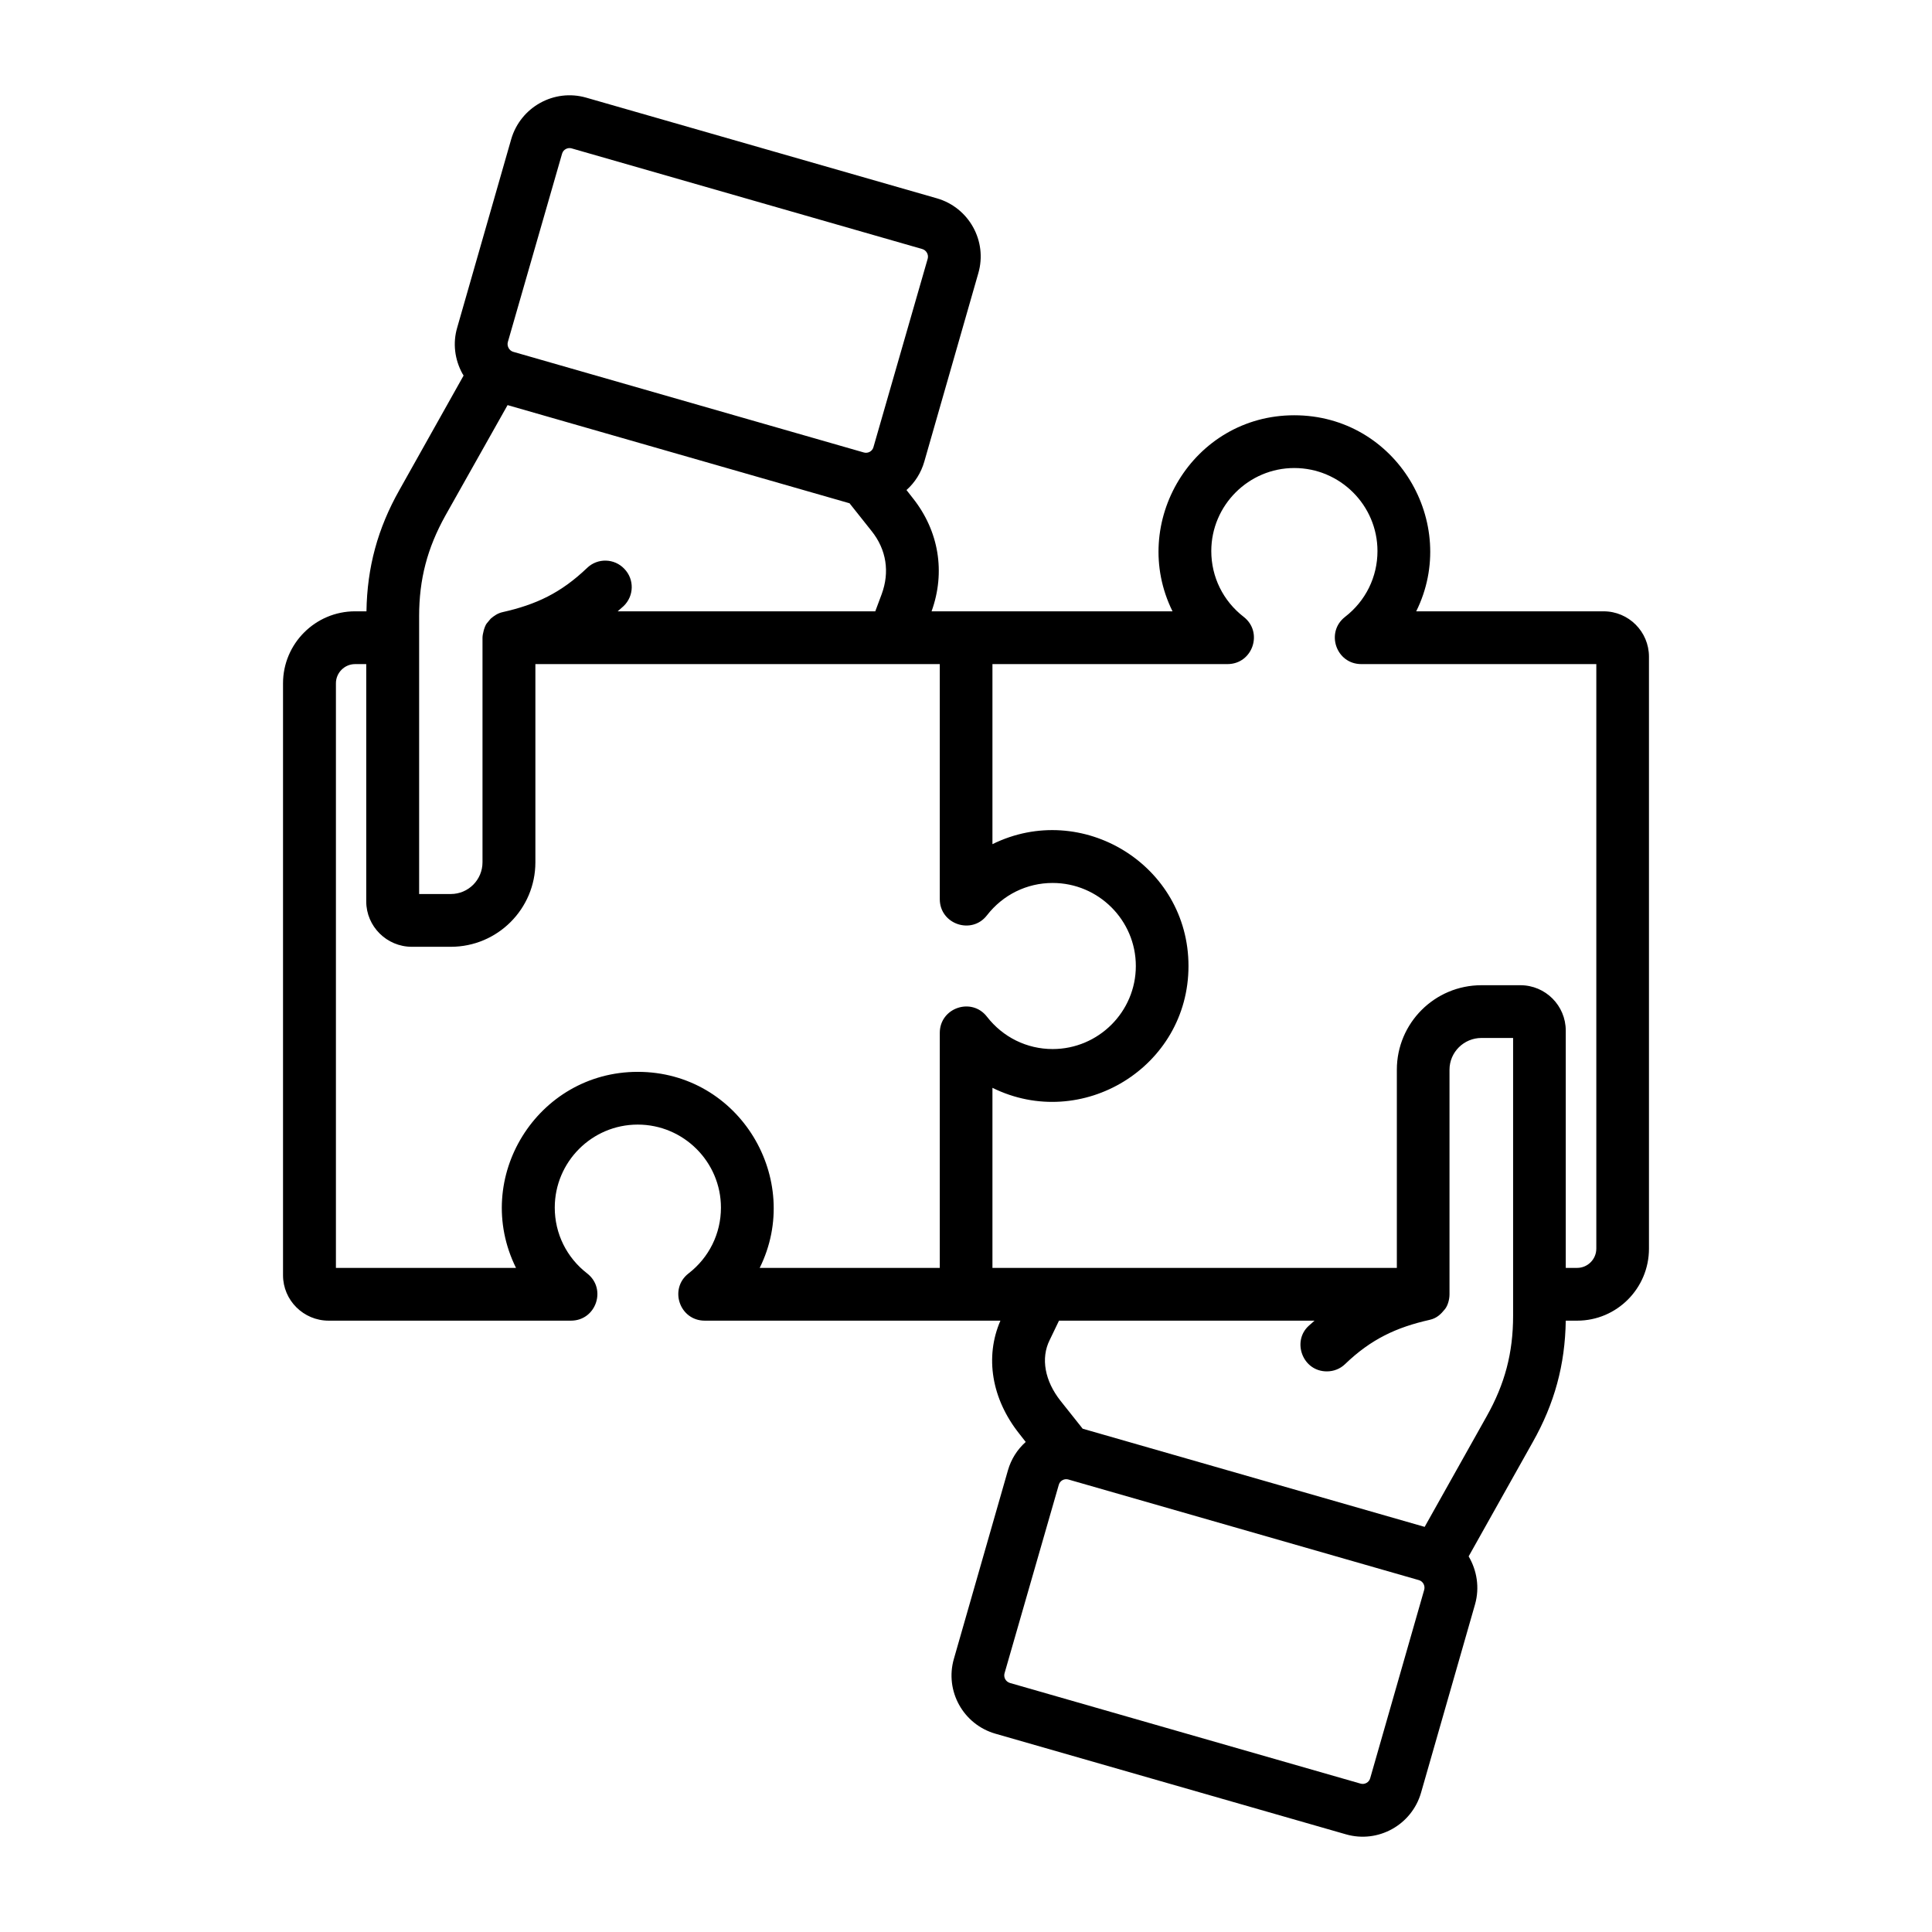
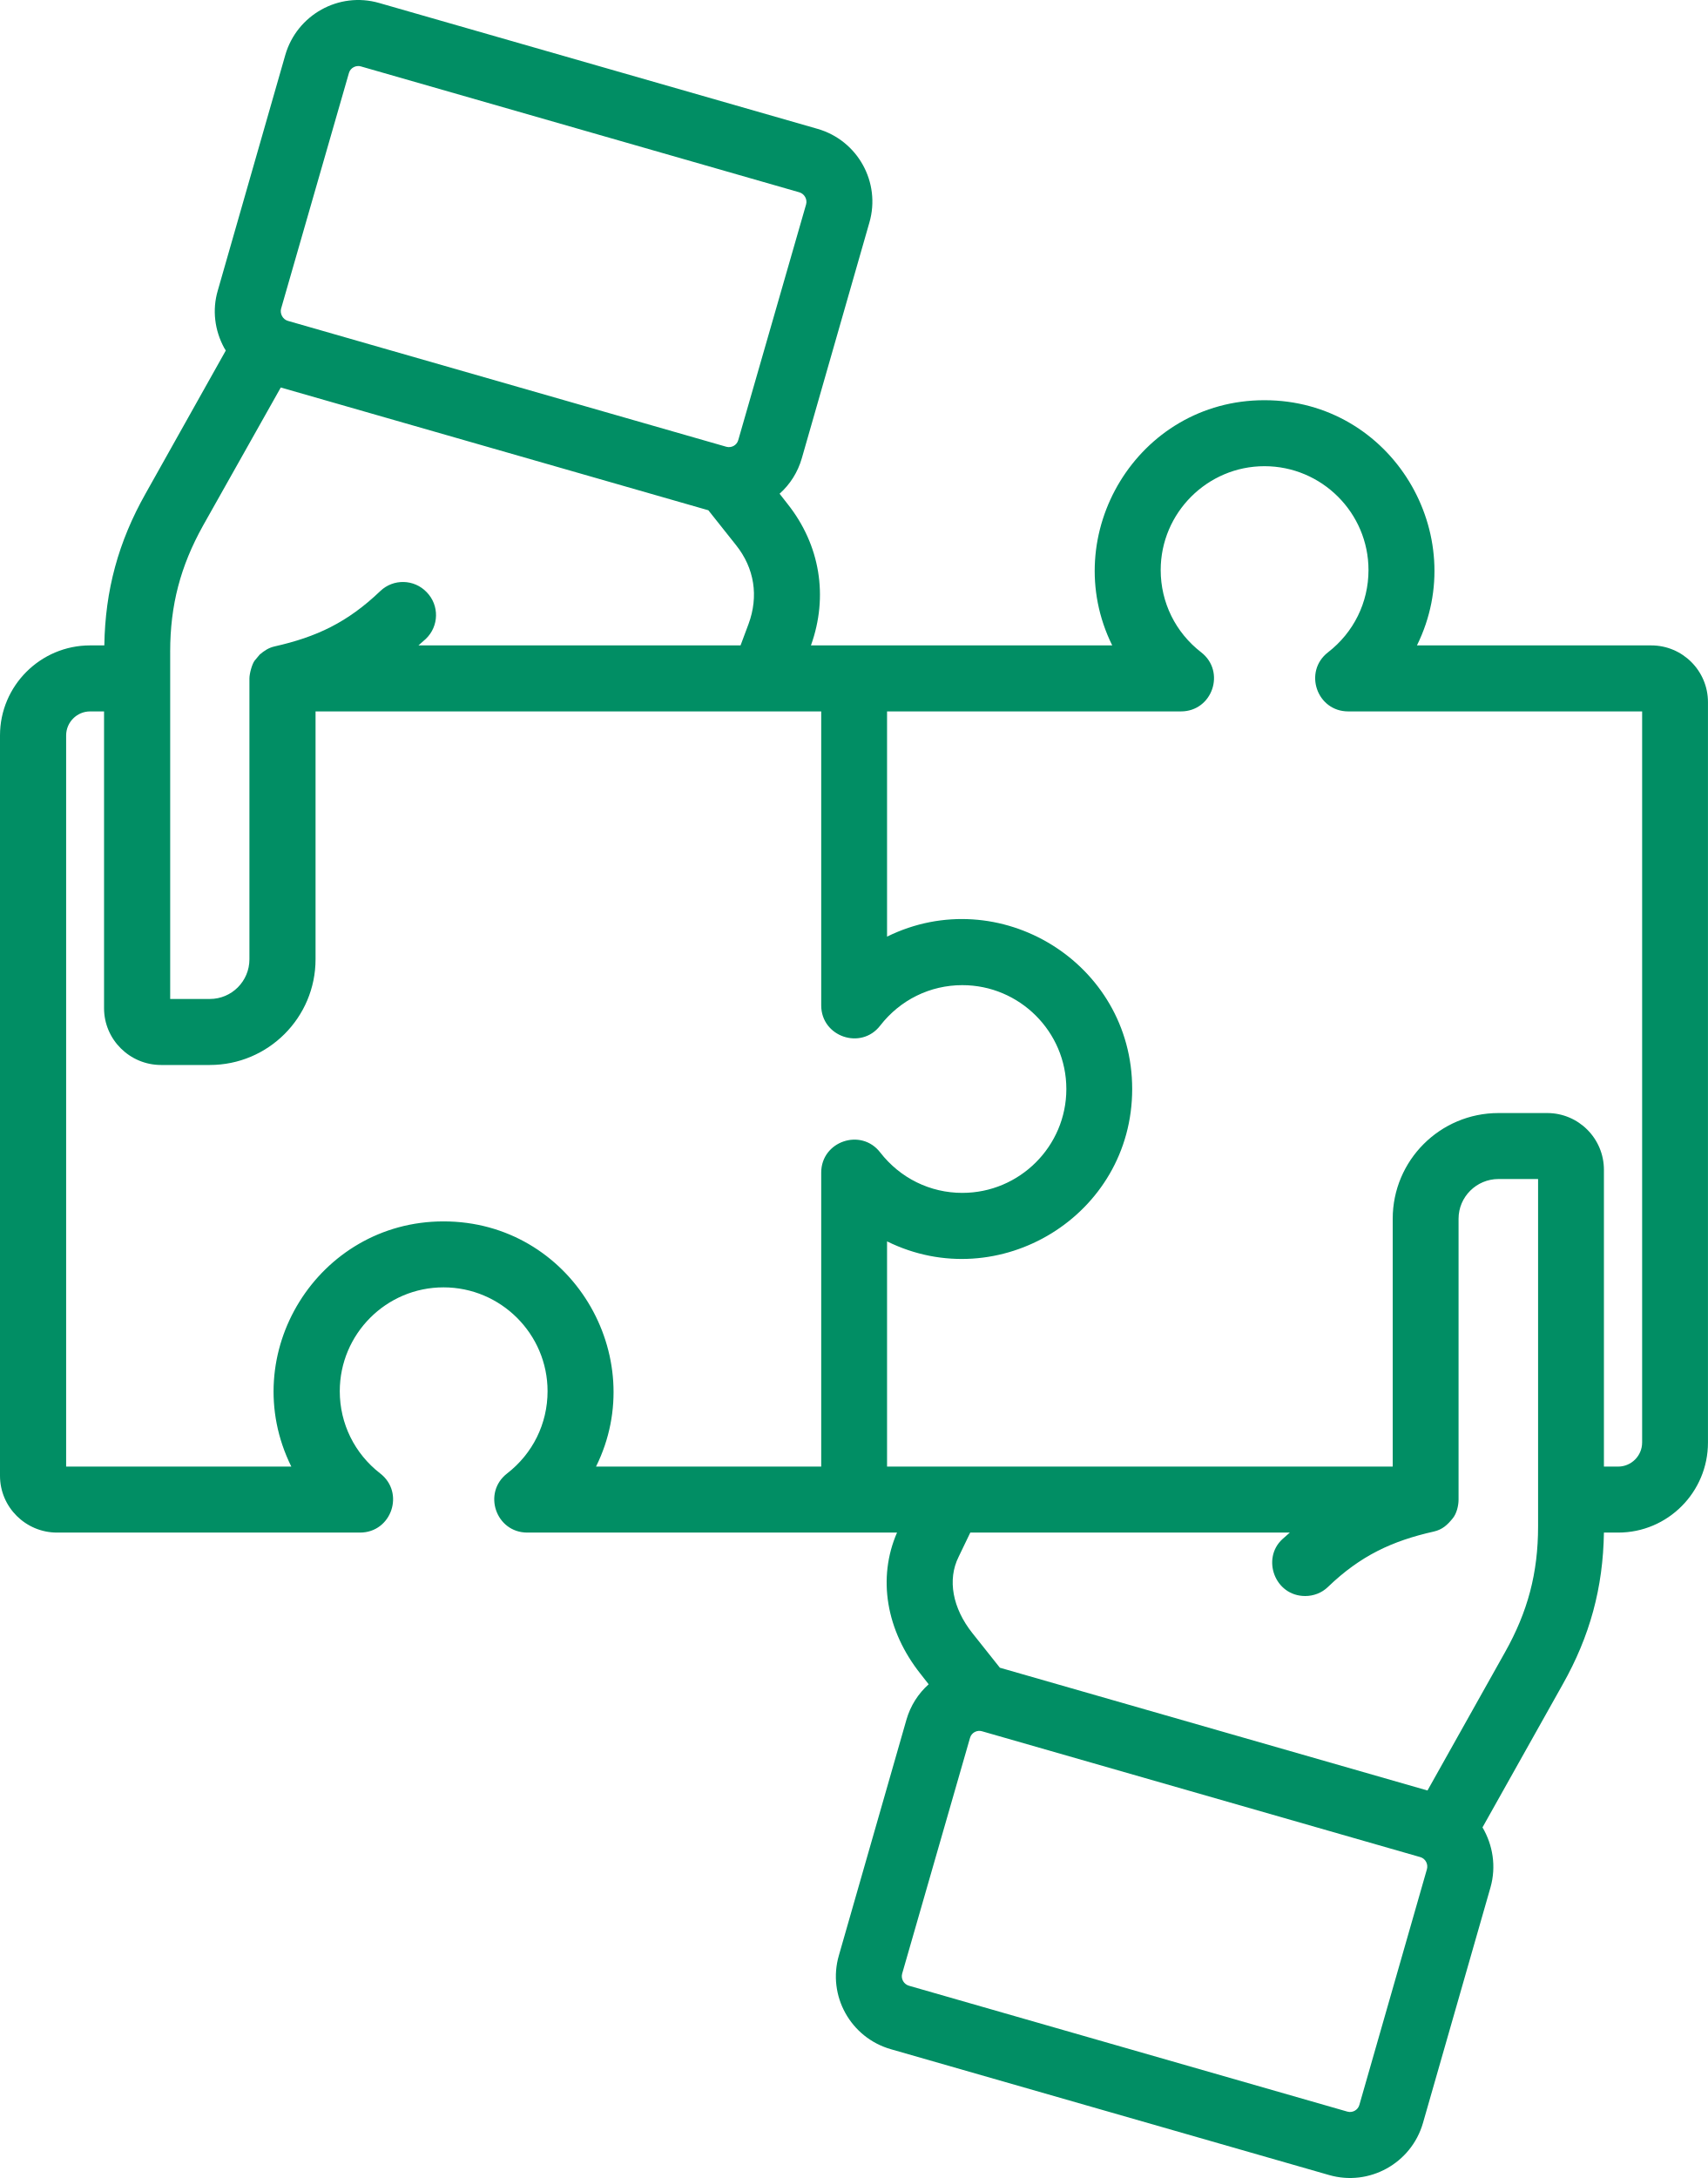
- <svg xmlns="http://www.w3.org/2000/svg" id="Layer_1" enable-background="new 0 0 500 500" viewBox="0 0 500 500">
-   <path clip-rule="evenodd" d="m413.123 323.156c0 2.743-2.242 4.973-4.956 4.973h-2.95v-61.409c0-6.478-5.251-11.746-11.74-11.746h-10.087c-12.094 0-21.888 9.805-21.888 21.87v51.285h-104.658v-46.601c23.073 11.395 50.736-5.294 50.736-31.527 0-26.178-27.58-42.94-50.736-31.533v-46.601h60.825c6.528 0 9.325-8.248 4.189-12.23-5.31-4.106-8.378-10.313-8.378-17.02 0-11.846 9.675-21.492 21.475-21.492 11.858 0 21.534 9.646 21.534 21.492 0 6.708-3.068 12.914-8.378 17.02-5.137 3.982-2.339 12.23 4.189 12.23h60.825v151.289zm-21.533 17.339v-71.869h-8.2c-4.543 0-8.26 3.687-8.26 8.218v58.117c0 1.277-.404 2.886-1.18 3.846-1.069 1.323-2.111 2.352-3.953 2.767-8.604 1.938-15.162 4.981-21.887 11.451-1.298 1.263-3.009 1.888-4.72 1.888-6.304 0-9.079-7.765-4.719-11.77.531-.466 1.003-.908 1.534-1.357h-66.135l-2.419 5.027c-2.36 4.725-1.239 10.613 2.832 15.746l5.723 7.203s.059 0 .059.006l88.435 25.386 16.047-28.613c4.719-8.389 6.843-16.418 6.843-26.046zm-23.008 70.948-13.982 48.772c-.291 1.073-1.452 1.688-2.478 1.386l-90.736-26.047c-1.075-.307-1.711-1.422-1.416-2.502l14.041-48.772c.305-1.119 1.468-1.683 2.478-1.386l90.736 26.047c1.062.307 1.651 1.452 1.357 2.502zm-203.536-134.05c26.4 0 42.892 27.853 31.563 50.736h46.607v-60.83c0-6.491 8.257-9.301 12.212-4.171 4.13 5.315 10.324 8.366 16.991 8.366 11.858 0 21.534-9.64 21.534-21.492s-9.675-21.492-21.534-21.492c-6.666 0-12.861 3.044-16.991 8.366-3.954 5.131-12.212 2.314-12.212-4.177v-60.831h-104.659v51.291c0 12.059-9.793 21.87-21.887 21.87h-10.088c-6.49 0-11.799-5.268-11.799-11.746v-61.414h-2.891c-2.714 0-4.956 2.23-4.956 4.973v151.289h46.607c-11.537-23.304 5.491-50.738 31.503-50.738zm-56.577-117.886c0-9.628 2.124-17.663 6.784-26.052l16.106-28.613 88.435 25.386c0 .006.059.012.059.012l5.723 7.203c3.835 4.796 4.72 10.602 2.596 16.342l-1.652 4.425h-66.665c.531-.449 1.003-.885 1.534-1.357 2.714-2.602 2.832-6.92.177-9.652-2.596-2.726-6.903-2.832-9.616-.23-6.807 6.504-13.202 9.495-21.887 11.451-1.231.277-2.155.912-3.068 1.687l-1.062 1.274c-.549.744-1.062 2.703-1.062 3.658v58.117c0 4.531-3.658 8.212-8.2 8.212h-8.2v-71.863zm22.949-70.954c-.261 1.018.354 2.203 1.416 2.502l90.736 26.047c1.037.296 2.179-.287 2.478-1.381l14.041-48.772c.295-1.056-.354-2.2-1.416-2.501l-90.736-26.047c-.924-.287-2.161.223-2.478 1.386zm283.593 69.656h-48.495c11.326-22.879-5.155-50.737-31.563-50.737-26.326 0-42.835 27.847-31.504 50.737h-62.359c3.658-10.153 1.888-20.802-4.838-29.274l-1.652-2.112c2.183-1.947 3.776-4.46 4.602-7.339l13.982-48.766c2.419-8.313-2.419-17.015-10.737-19.398l-90.735-26.047c-8.345-2.4-17.01 2.474-19.41 10.743l-13.982 48.772c-1.18 4.012-.649 8.248 1.357 11.917.118.171.236.33.295.501l-16.578 29.557c-5.664 10.023-8.377 20.053-8.554 31.445h-2.95c-10.265 0-18.643 8.36-18.643 18.631v153.2c0 6.478 5.31 11.746 11.799 11.746h62.713c6.528 0 9.325-8.248 4.189-12.23-5.31-4.106-8.377-10.312-8.377-17.02 0-11.846 9.616-21.492 21.474-21.492s21.534 9.646 21.534 21.492c0 6.708-3.068 12.914-8.378 17.02-5.137 3.982-2.339 12.23 4.189 12.23h76.517c-4.071 9.374-2.301 20.236 4.897 29.28l1.652 2.112c-2.183 1.947-3.776 4.46-4.602 7.333l-13.982 48.772c-2.413 8.316 2.412 17.003 10.737 19.398l90.736 26.047c8.304 2.386 16.998-2.431 19.41-10.743l13.982-48.772c1.239-4.36.472-8.82-1.652-12.424l16.578-29.551c5.664-10.024 8.377-20.053 8.554-31.451h2.95c10.265 0 18.584-8.36 18.584-18.631v-153.2c0-6.477-5.25-11.746-11.74-11.746z" fill-rule="evenodd" />
+ <svg xmlns="http://www.w3.org/2000/svg" id="Layer_1" enable-background="new 0 0 512 512" height="450.677" viewBox="0 0 353.504 450.677" width="353.504" version="1.1" xml:space="preserve">
+   <defs id="defs1" />
+   <path clip-rule="evenodd" d="m 339.876,298.496 c 0,2.743 -2.242,4.973 -4.956,4.973 h -2.95 v -61.409 c 0,-6.478 -5.251,-11.746 -11.74,-11.746 h -10.087 c -12.094,0 -21.888,9.805 -21.888,21.87 v 51.285 h -104.658 v -46.601 c 23.073,11.395 50.736,-5.294 50.736,-31.527 0,-26.178 -27.58,-42.94 -50.736,-31.533 v -46.601 h 60.825 c 6.528,0 9.325,-8.248 4.189,-12.23 -5.31,-4.106 -8.378,-10.313 -8.378,-17.02 0,-11.846 9.675,-21.492 21.475,-21.492 11.858,0 21.534,9.646 21.534,21.492 0,6.708 -3.068,12.914 -8.378,17.02 -5.137,3.982 -2.339,12.23 4.189,12.23 h 60.825 v 151.289 z m -21.533,17.339 v -71.869 h -8.2 c -4.543,0 -8.26,3.687 -8.26,8.218 v 58.117 c 0,1.277 -0.404,2.886 -1.18,3.846 -1.069,1.323 -2.111,2.352 -3.953,2.767 -8.604,1.938 -15.162,4.981 -21.887,11.451 -1.298,1.263 -3.009,1.888 -4.72,1.888 -6.304,0 -9.079,-7.765 -4.719,-11.77 0.531,-0.466 1.003,-0.908 1.534,-1.357 h -66.135 l -2.419,5.027 c -2.36,4.725 -1.239,10.613 2.832,15.746 l 5.723,7.203 c 0,0 0.059,0 0.059,0.006 l 88.435,25.386 16.047,-28.613 c 4.719,-8.389 6.843,-16.418 6.843,-26.046 z m -23.008,70.948 -13.982,48.772 c -0.291,1.073 -1.452,1.688 -2.478,1.386 l -90.736,-26.047 c -1.075,-0.307 -1.711,-1.422 -1.416,-2.502 l 14.041,-48.772 c 0.305,-1.119 1.468,-1.683 2.478,-1.386 l 90.736,26.047 c 1.062,0.307 1.651,1.452 1.357,2.502 z m -203.536,-134.05 c 26.4,0 42.892,27.853 31.563,50.736 h 46.607 v -60.83 c 0,-6.491 8.257,-9.301 12.212,-4.171 4.13,5.315 10.324,8.366 16.991,8.366 11.858,0 21.534,-9.64 21.534,-21.492 0,-11.852 -9.675,-21.492 -21.534,-21.492 -6.666,0 -12.861,3.044 -16.991,8.366 -3.954,5.131 -12.212,2.314 -12.212,-4.177 v -60.831 H 65.31 v 51.291 c 0,12.059 -9.793,21.87 -21.887,21.87 h -10.088 c -6.49,0 -11.799,-5.268 -11.799,-11.746 v -61.414 h -2.891 c -2.714,0 -4.956,2.23 -4.956,4.973 v 151.289 h 46.607 c -11.537,-23.304 5.491,-50.738 31.503,-50.738 z m -56.577,-117.886 c 0,-9.628 2.124,-17.663 6.784,-26.052 l 16.106,-28.613 88.435,25.386 c 0,0.006 0.059,0.012 0.059,0.012 l 5.723,7.203 c 3.835,4.796 4.72,10.602 2.596,16.342 l -1.652,4.425 H 86.608 c 0.531,-0.449 1.003,-0.885 1.534,-1.357 2.714,-2.602 2.832,-6.92 0.177,-9.652 -2.596,-2.726 -6.903,-2.832 -9.616,-0.23 -6.807,6.504 -13.202,9.495 -21.887,11.451 -1.231,0.277 -2.155,0.912 -3.068,1.687 l -1.062,1.274 c -0.549,0.744 -1.062,2.703 -1.062,3.658 v 58.117 c 0,4.531 -3.658,8.212 -8.2,8.212 h -8.2 v -71.863 z m 22.949,-70.954 c -0.261,1.018 0.354,2.203 1.416,2.502 l 90.736,26.047 c 1.037,0.296 2.179,-0.287 2.478,-1.381 l 14.041,-48.772 c 0.295,-1.056 -0.354,-2.2 -1.416,-2.501 l -90.736,-26.047 c -0.924,-0.287 -2.161,0.223 -2.478,1.386 z M 341.764,133.549 h -48.495 c 11.326,-22.879 -5.155,-50.737 -31.563,-50.737 -26.326,0 -42.835,27.847 -31.504,50.737 h -62.359 c 3.658,-10.153 1.888,-20.802 -4.838,-29.274 l -1.652,-2.112 c 2.183,-1.947 3.776,-4.46 4.602,-7.339 l 13.982,-48.766 c 2.419,-8.313 -2.419,-17.015 -10.737,-19.398 L 78.465,0.613 c -8.345,-2.4 -17.01,2.474 -19.41,10.743 l -13.982,48.772 c -1.18,4.012 -0.649,8.248 1.357,11.917 0.118,0.171 0.236,0.33 0.295,0.501 l -16.578,29.557 c -5.664,10.023 -8.377,20.053 -8.554,31.445 h -2.95 c -10.265,0 -18.643,8.36 -18.643,18.631 v 153.2 c 0,6.478 5.31,11.746 11.799,11.746 h 62.713 c 6.528,0 9.325,-8.248 4.189,-12.23 -5.31,-4.106 -8.377,-10.312 -8.377,-17.02 0,-11.846 9.616,-21.492 21.474,-21.492 11.858,0 21.534,9.646 21.534,21.492 0,6.708 -3.068,12.914 -8.378,17.02 -5.137,3.982 -2.339,12.23 4.189,12.23 h 76.517 c -4.071,9.374 -2.301,20.236 4.897,29.28 l 1.652,2.112 c -2.183,1.947 -3.776,4.46 -4.602,7.333 l -13.982,48.772 c -2.413,8.316 2.412,17.003 10.737,19.398 l 90.736,26.047 c 8.304,2.386 16.998,-2.431 19.41,-10.743 l 13.982,-48.772 c 1.239,-4.36 0.472,-8.82 -1.652,-12.424 l 16.578,-29.551 c 5.664,-10.024 8.377,-20.053 8.554,-31.451 h 2.95 c 10.265,0 18.584,-8.36 18.584,-18.631 v -153.2 c 0,-6.477 -5.25,-11.746 -11.74,-11.746 z" fill-rule="evenodd" id="path1-2" style="fill:#018e64;fill-opacity:1" />
</svg>
